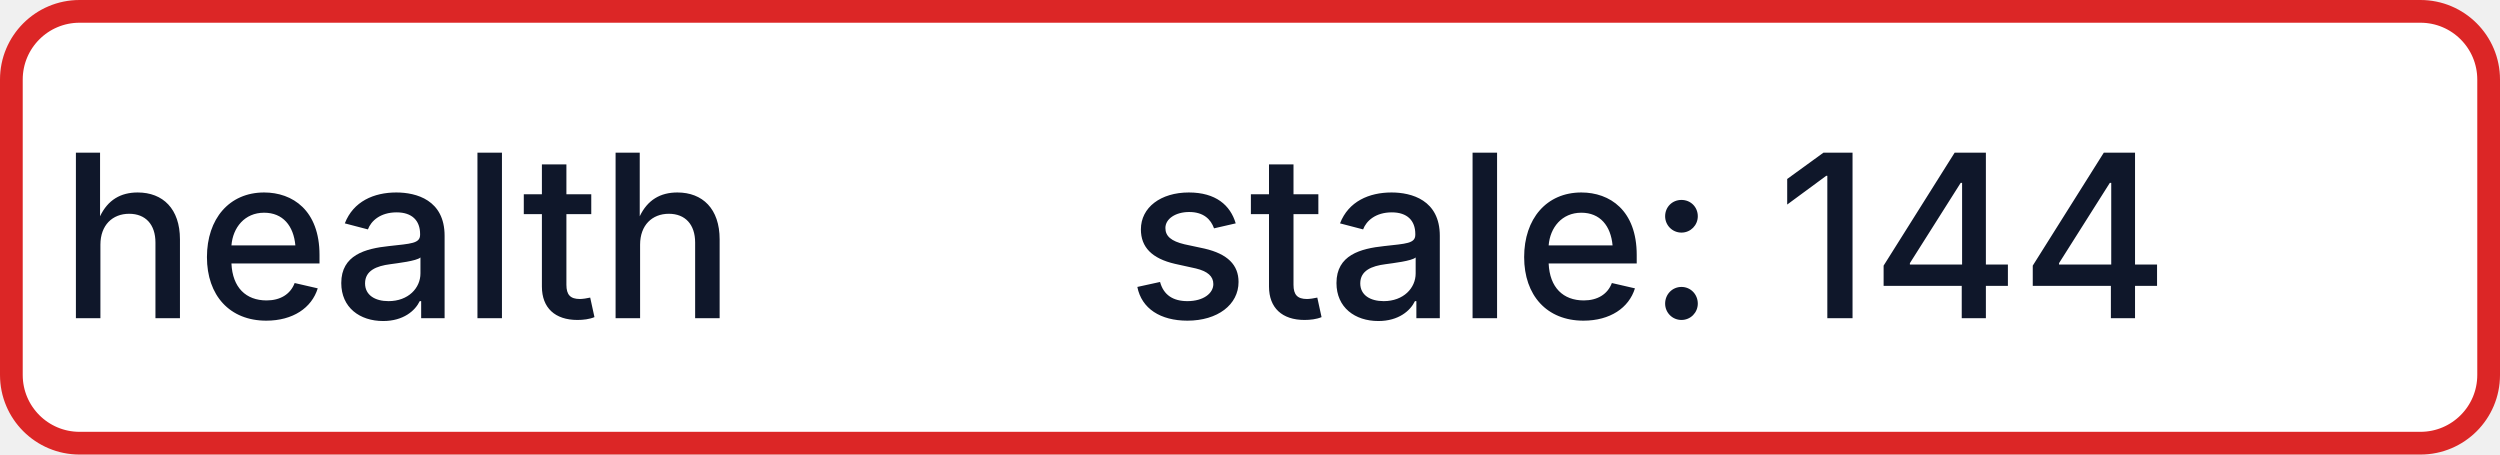
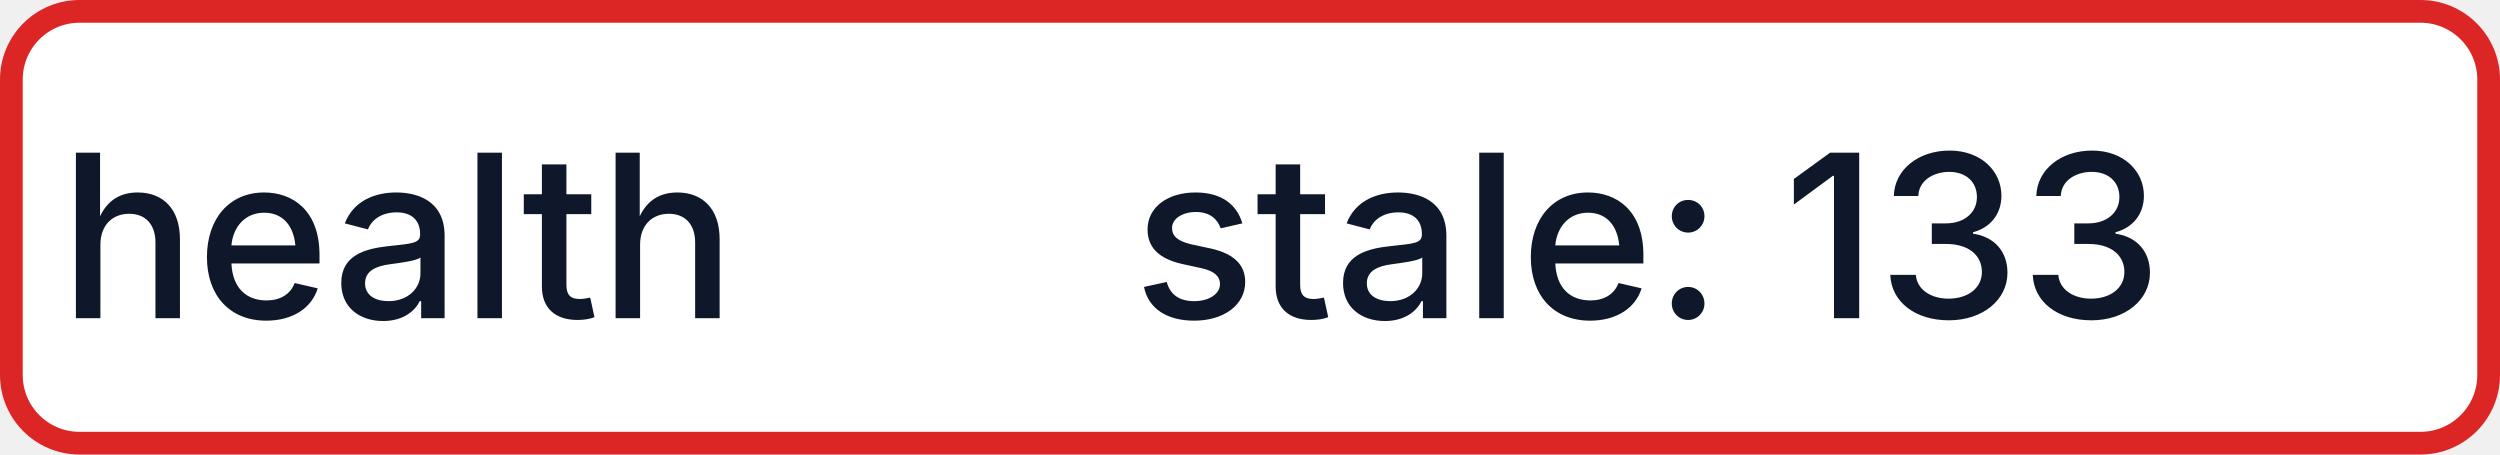
- <svg xmlns="http://www.w3.org/2000/svg" width="110" height="20" role="img" aria-label="health: stale: 144">
+ <svg xmlns="http://www.w3.org/2000/svg" width="110" height="20" role="img" aria-label="health: stale: 133">
  <rect x="0.5" y="0.5" width="109" height="19" rx="3" fill="#FFFFFF" stroke="#DC2626" stroke-width="1" />
  <g fill="#0F172A" text-anchor="middle" font-family="-apple-system,BlinkMacSystemFont,Segoe UI,sans-serif" font-size="10" font-weight="500">
    <text x="17.5" y="14">health</text>
-     <text x="72.5" y="14" textLength="68" lengthAdjust="spacingAndGlyphs">stale: 144</text>
+     <text x="72.5" y="14" textLength="68" lengthAdjust="spacingAndGlyphs">stale: 133</text>
  </g>
</svg>
